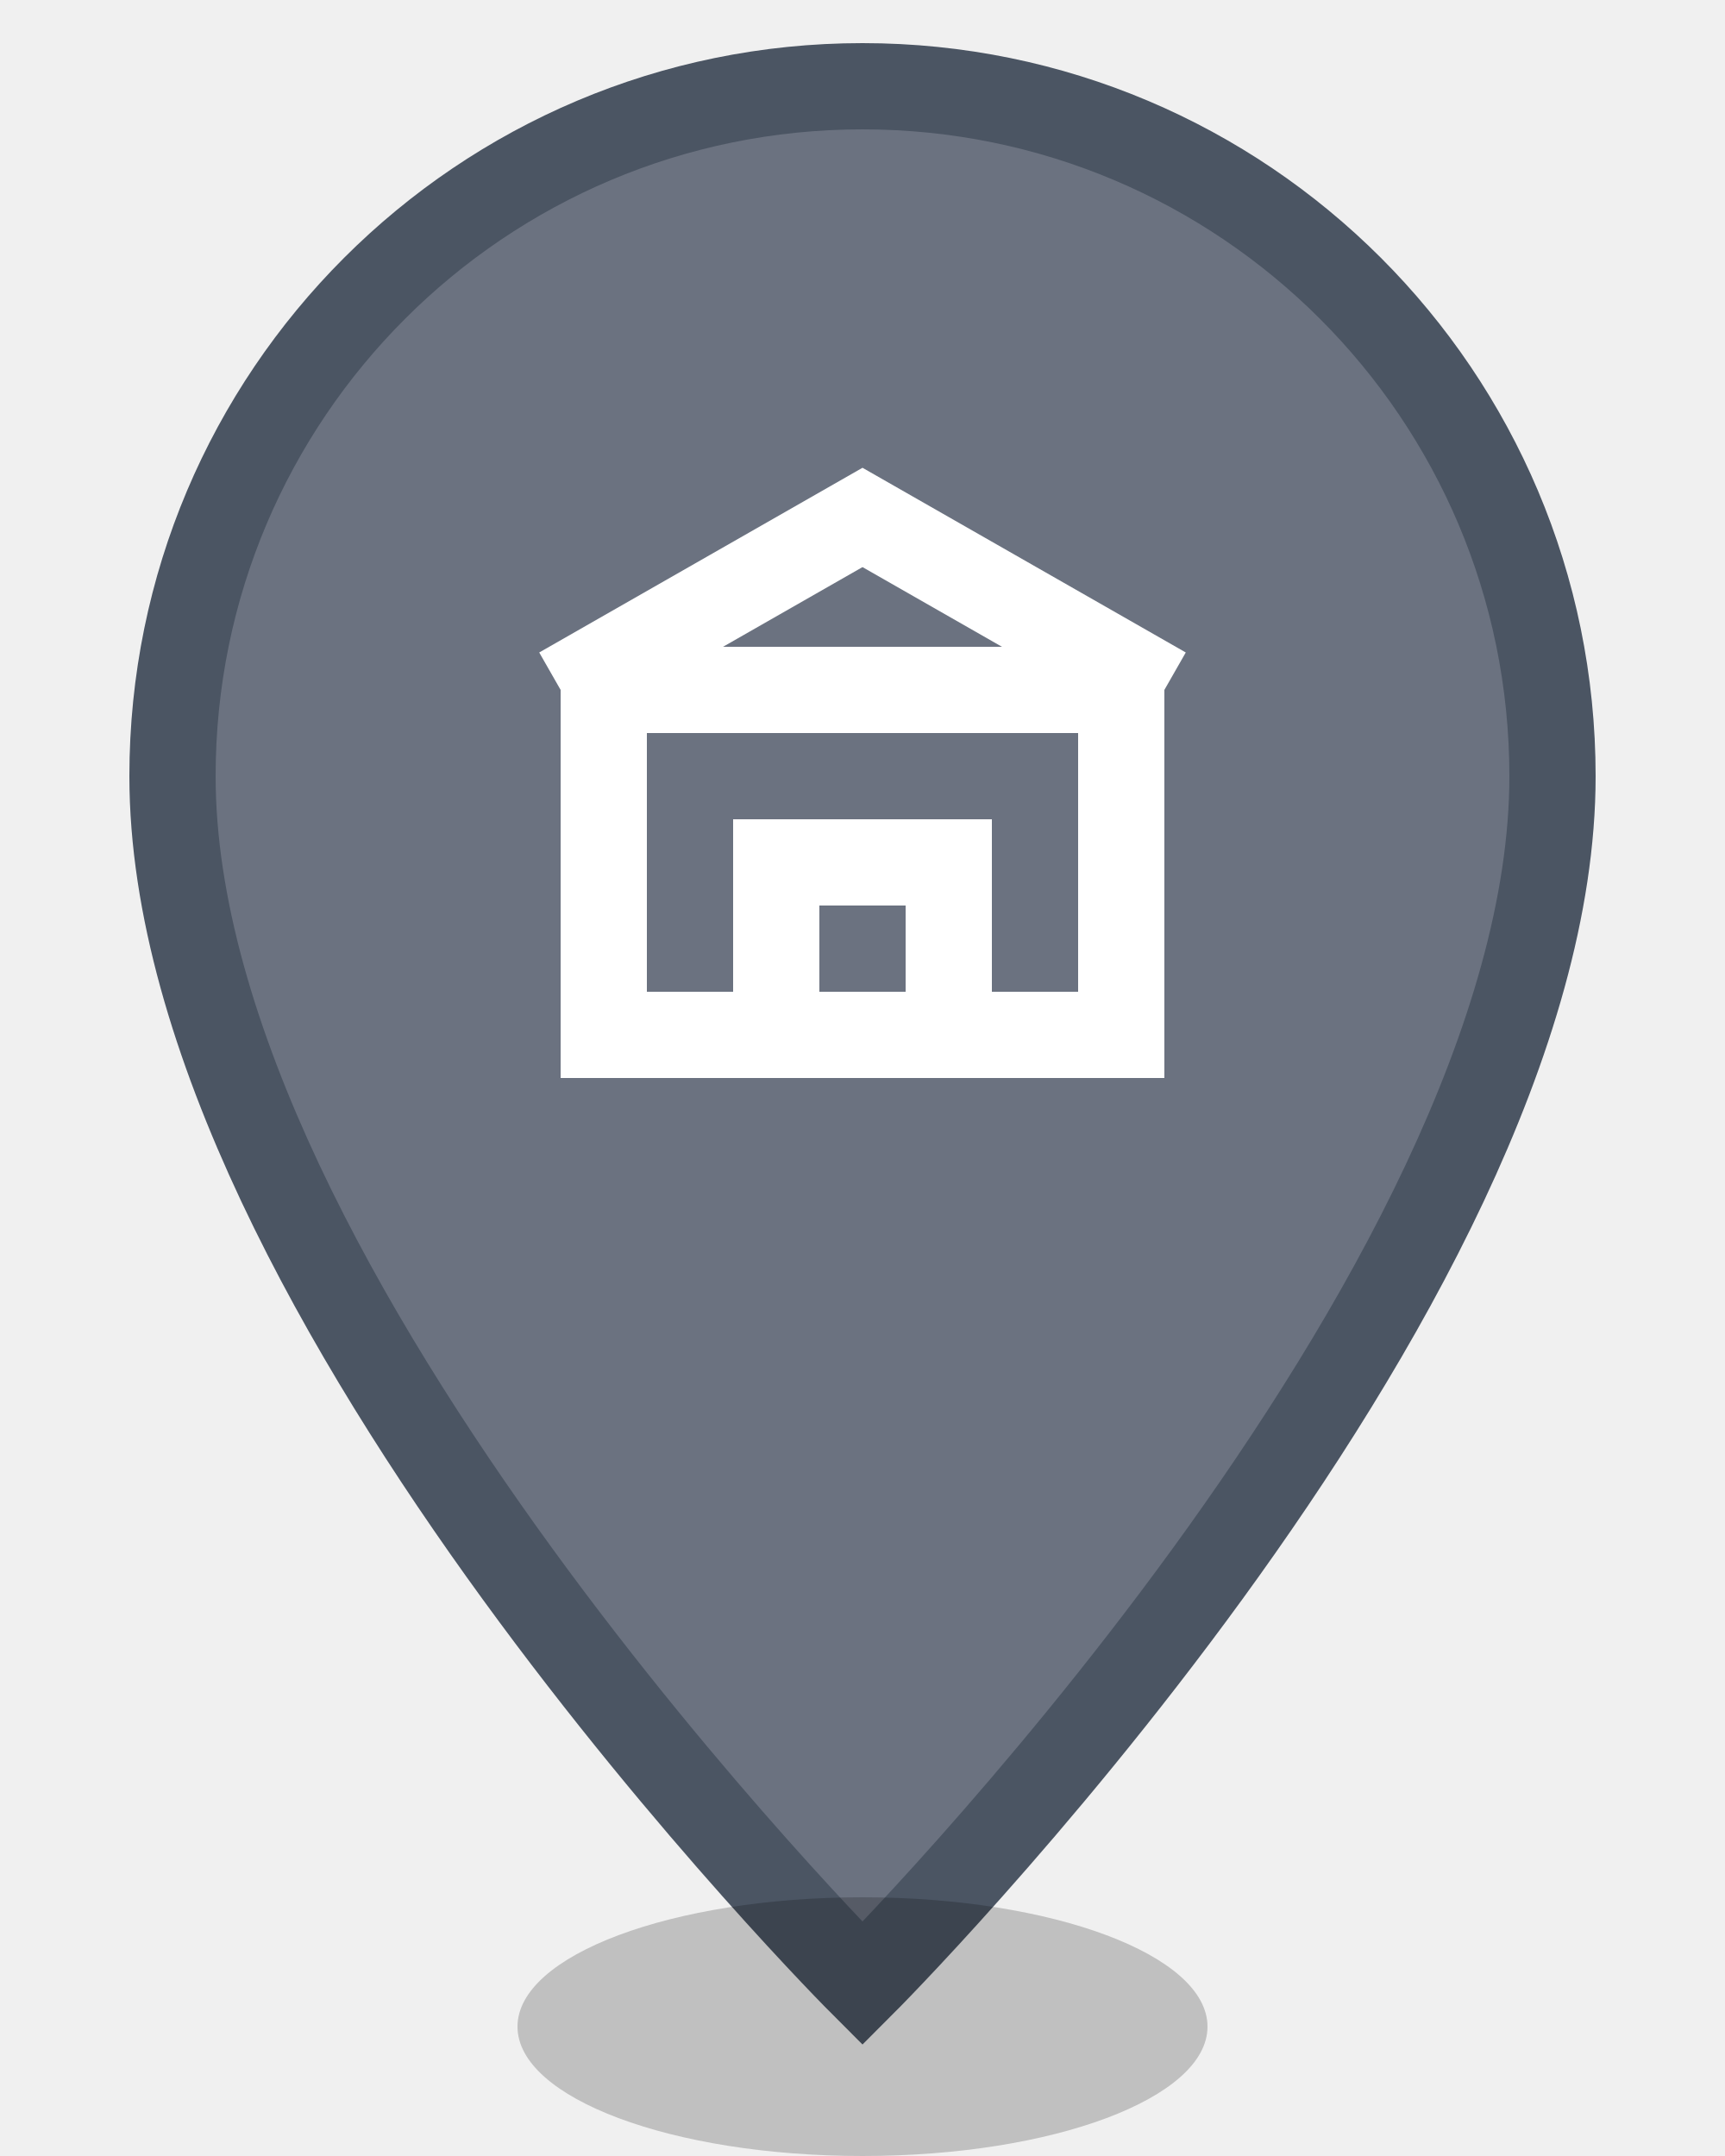
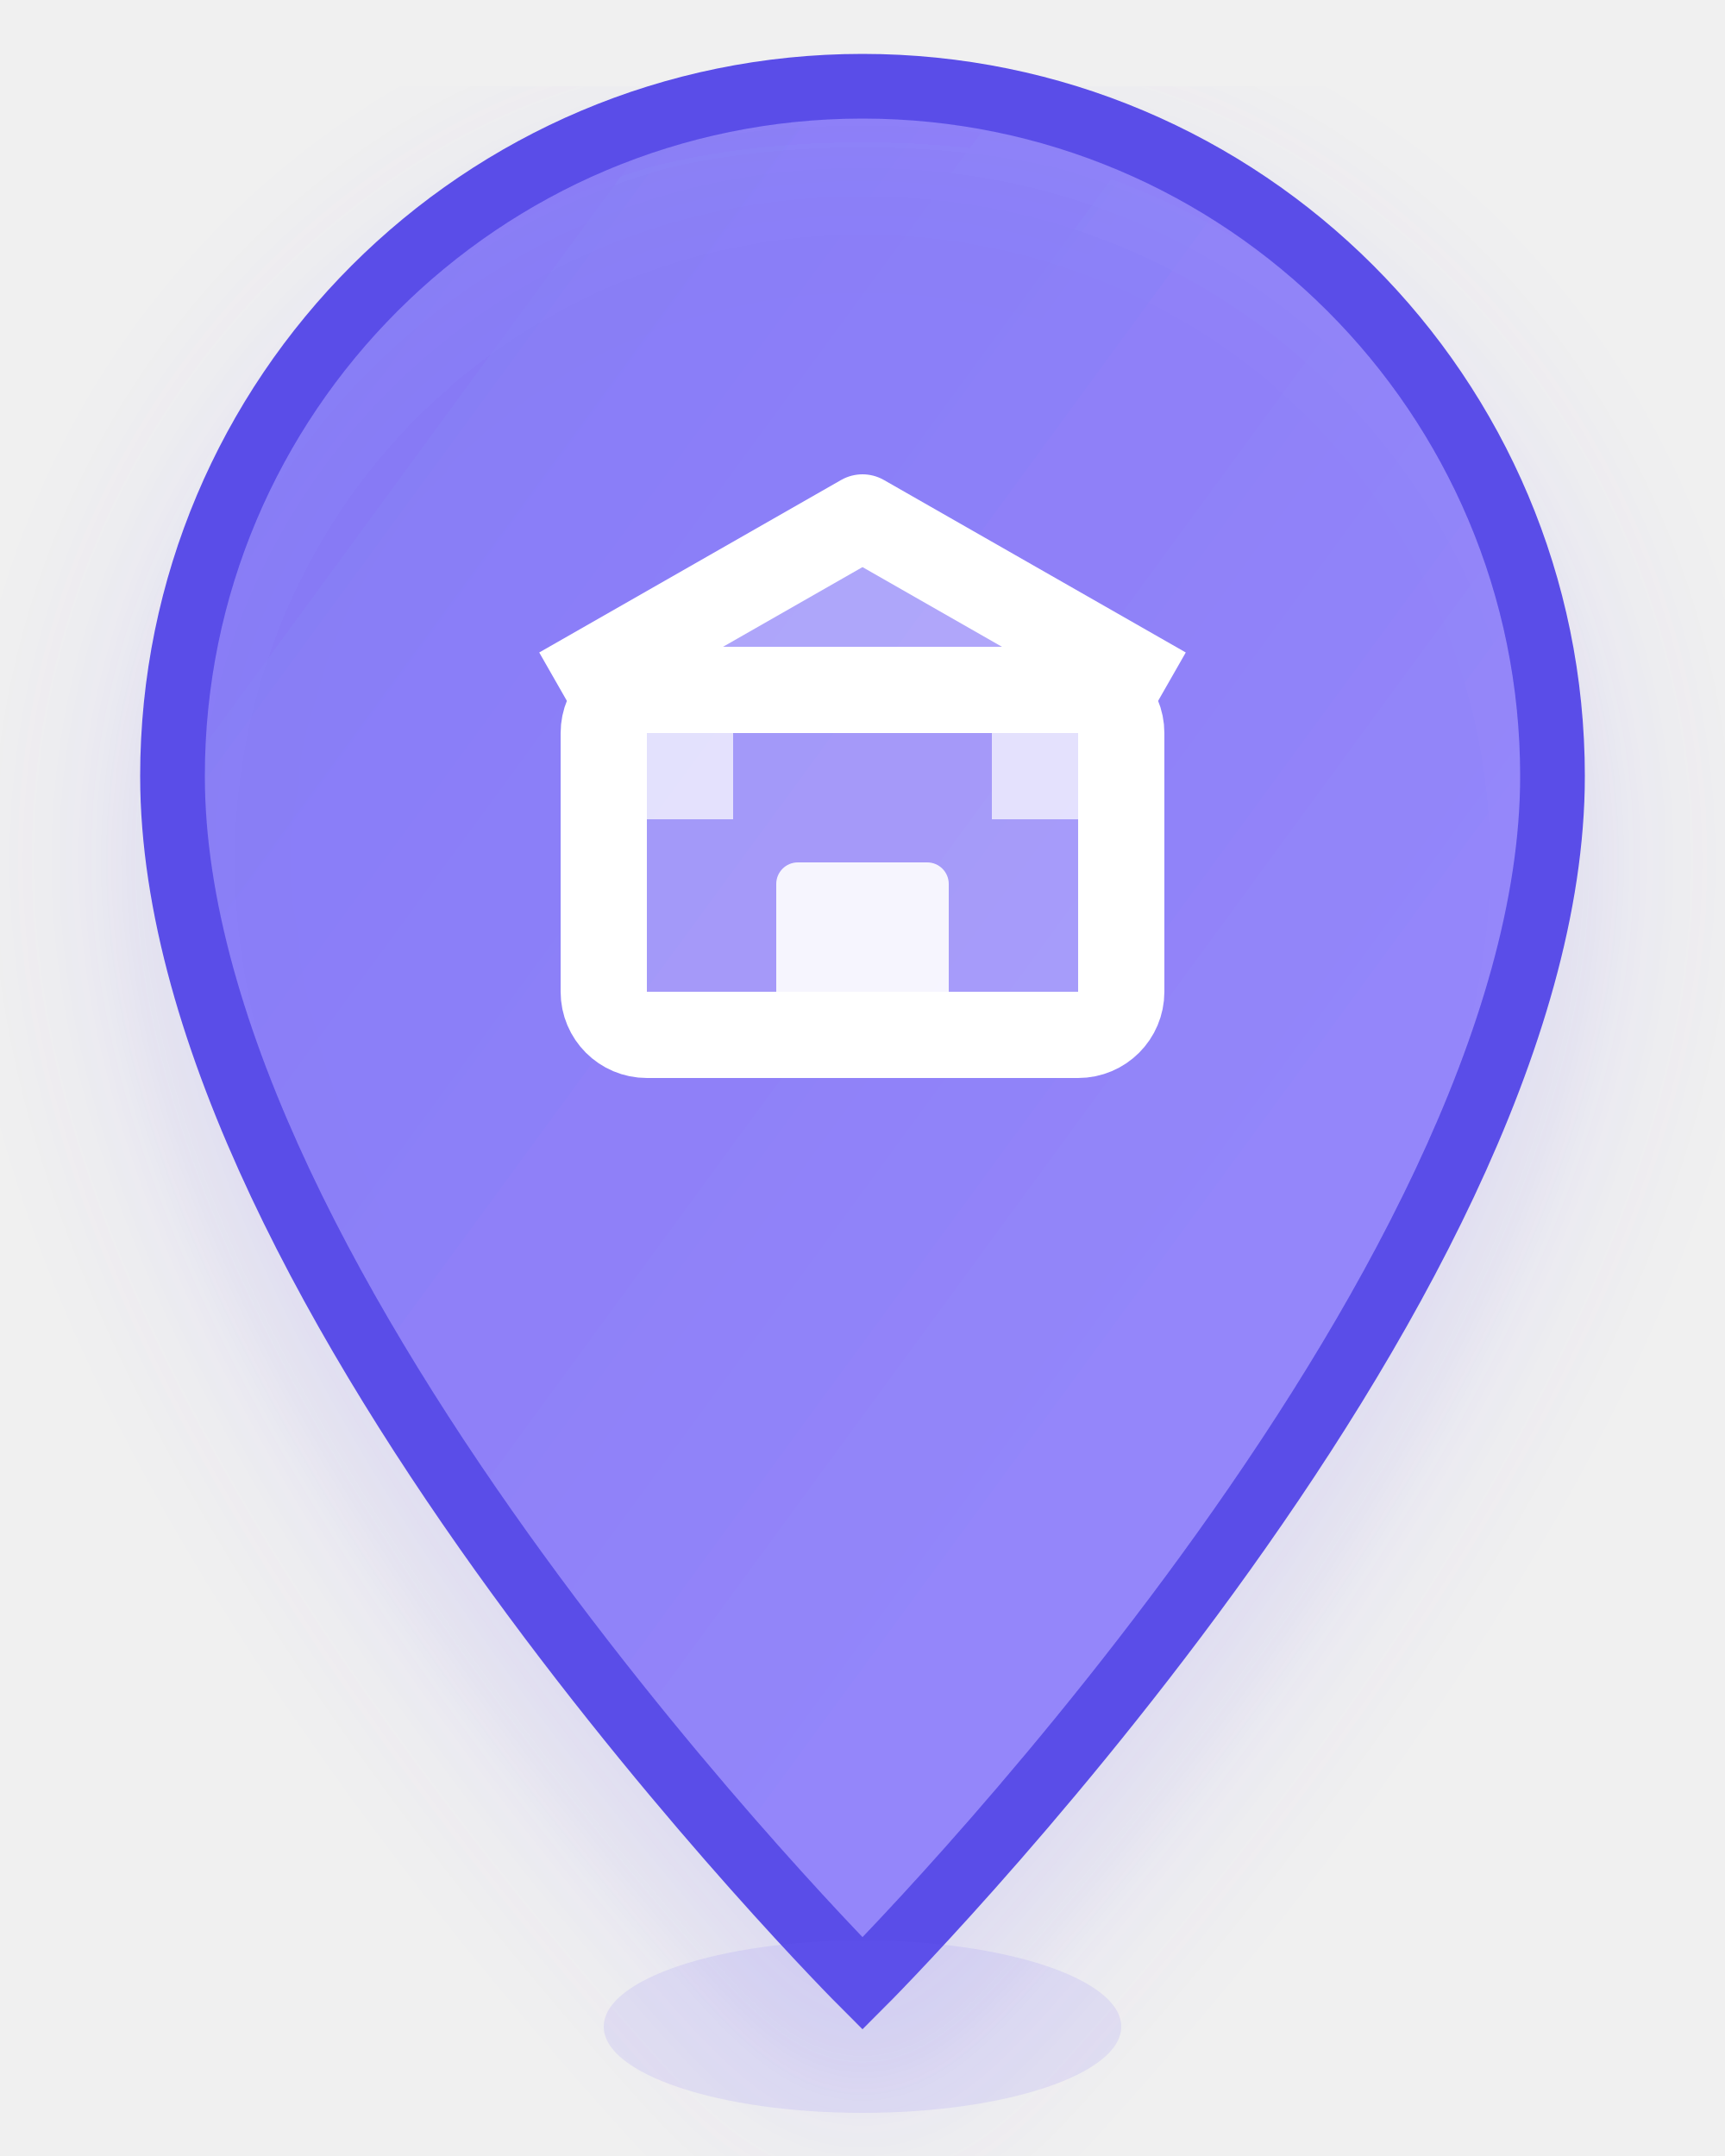
<svg xmlns="http://www.w3.org/2000/svg" width="40" height="50" viewBox="0 0 40 50" fill="none">
-   <path d="M20 2C11.163 2 4 9.163 4 18C4 30 20 46 20 46S36 30 36 18C36 9.163 28.837 2 20 2Z" fill="#6b7280" stroke="#4b5563" stroke-width="2" />
-   <g transform="translate(20, 18)" stroke="white" stroke-width="2" fill="none">
-     <rect x="-6" y="-2" width="12" height="8" />
-     <path d="M-7 -2 L0 -6 L7 -2" />
-     <rect x="-2" y="2" width="4" height="4" />
+   <defs>
+     <linearGradient id="etcGradient" x1="0%" y1="0%" x2="100%" y2="100%">
+       <stop offset="0%" style="stop-color:#6E62F6;stop-opacity:0.8" />
+       <stop offset="100%" style="stop-color:#8B77FF;stop-opacity:0.8" />
+     </linearGradient>
+     <filter id="etcShadow" x="-50%" y="-50%" width="200%" height="200%">
+       <feDropShadow dx="0" dy="2" flood-color="#6E62F6" flood-opacity="0.2" stdDeviation="2" />
+     </filter>
+   </defs>
+   <path d="M20 2C11.163 2 4 9.163 4 18C4 30 20 46 20 46S36 30 36 18C36 9.163 28.837 2 20 2Z" fill="url(#etcGradient)" stroke="#5A4EE8" stroke-width="1.5" filter="url(#etcShadow)" />
+   <g transform="translate(20, 18)">
+     <rect x="-6" y="-2" width="12" height="8" rx="1" stroke="white" stroke-width="2" fill="white" fill-opacity="0.2" />
+     <path d="M-7 -2 L0 -6 L7 -2" stroke="white" stroke-width="2" fill="white" fill-opacity="0.3" stroke-linejoin="round" />
+     <rect x="-2" y="2" width="4" height="4" rx="0.5" fill="white" fill-opacity="0.9" />
+     <rect x="-5" y="-1" width="2" height="2" fill="white" fill-opacity="0.7" />
+     <rect x="3" y="-1" width="2" height="2" fill="white" fill-opacity="0.7" />
  </g>
-   <ellipse cx="20" cy="47" rx="8" ry="3" fill="black" fill-opacity="0.2" />
+   <ellipse cx="20" cy="47" rx="6" ry="2" fill="#6E62F6" fill-opacity="0.12" />
</svg>
